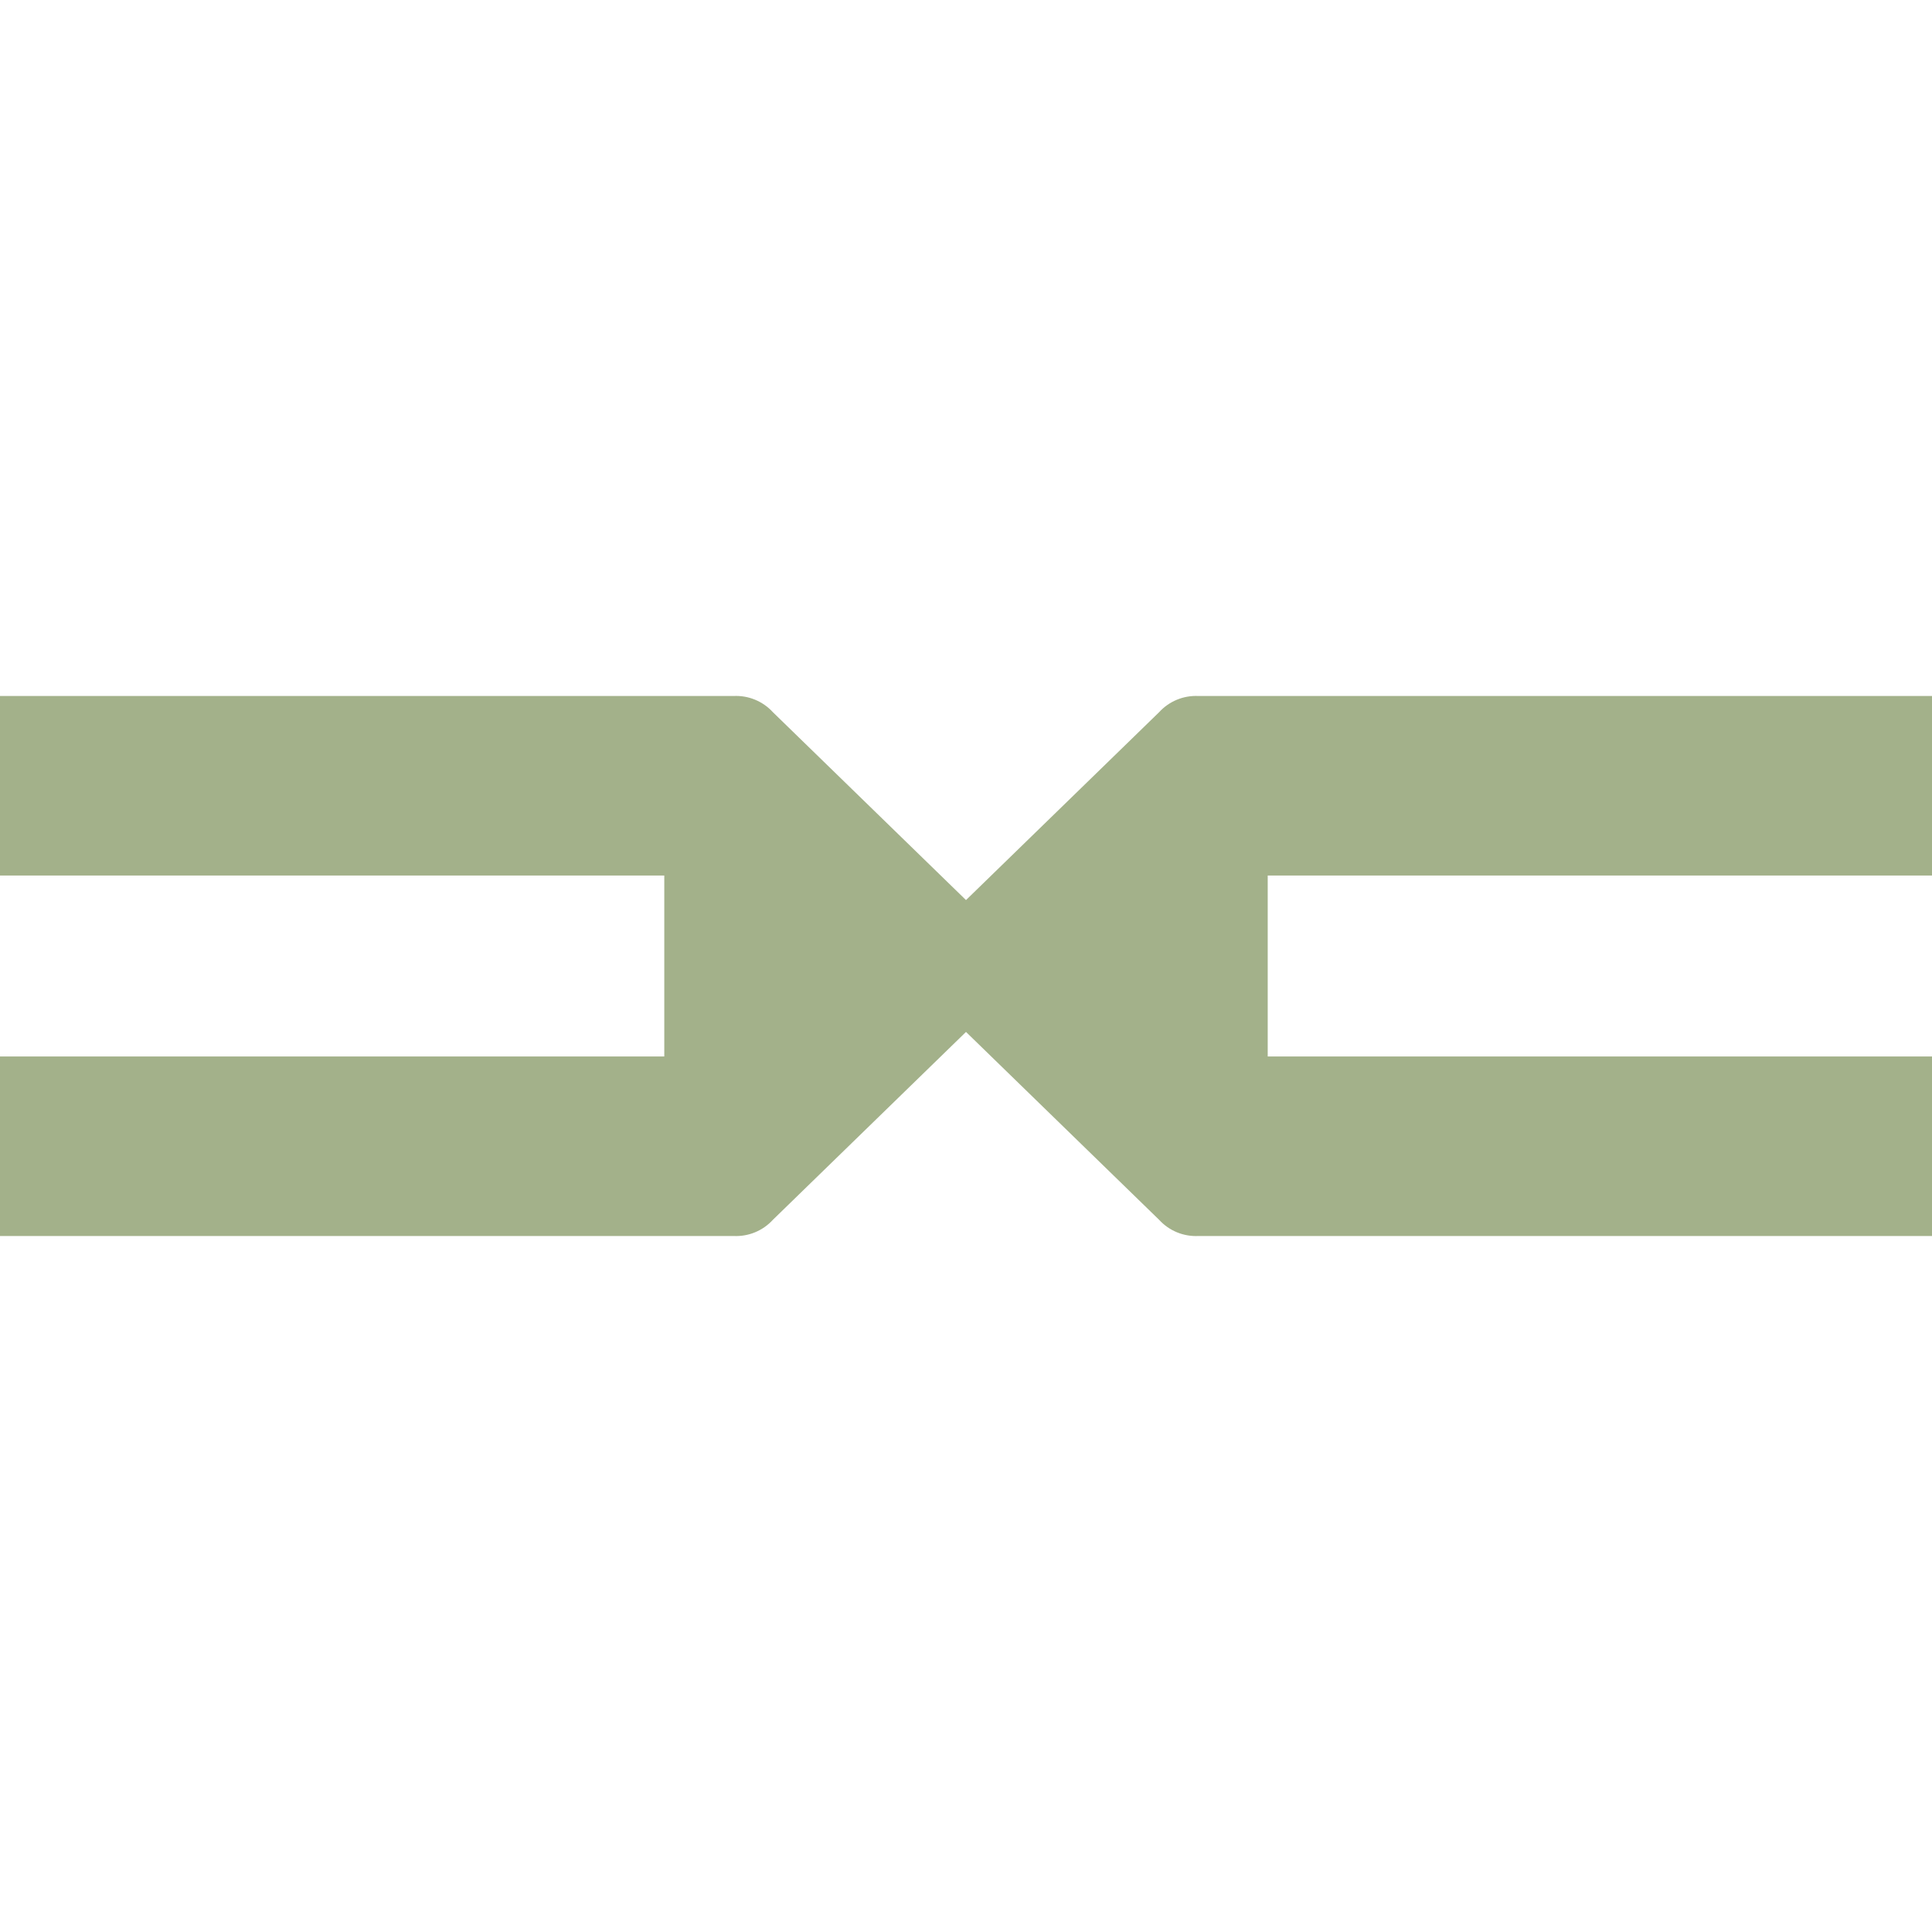
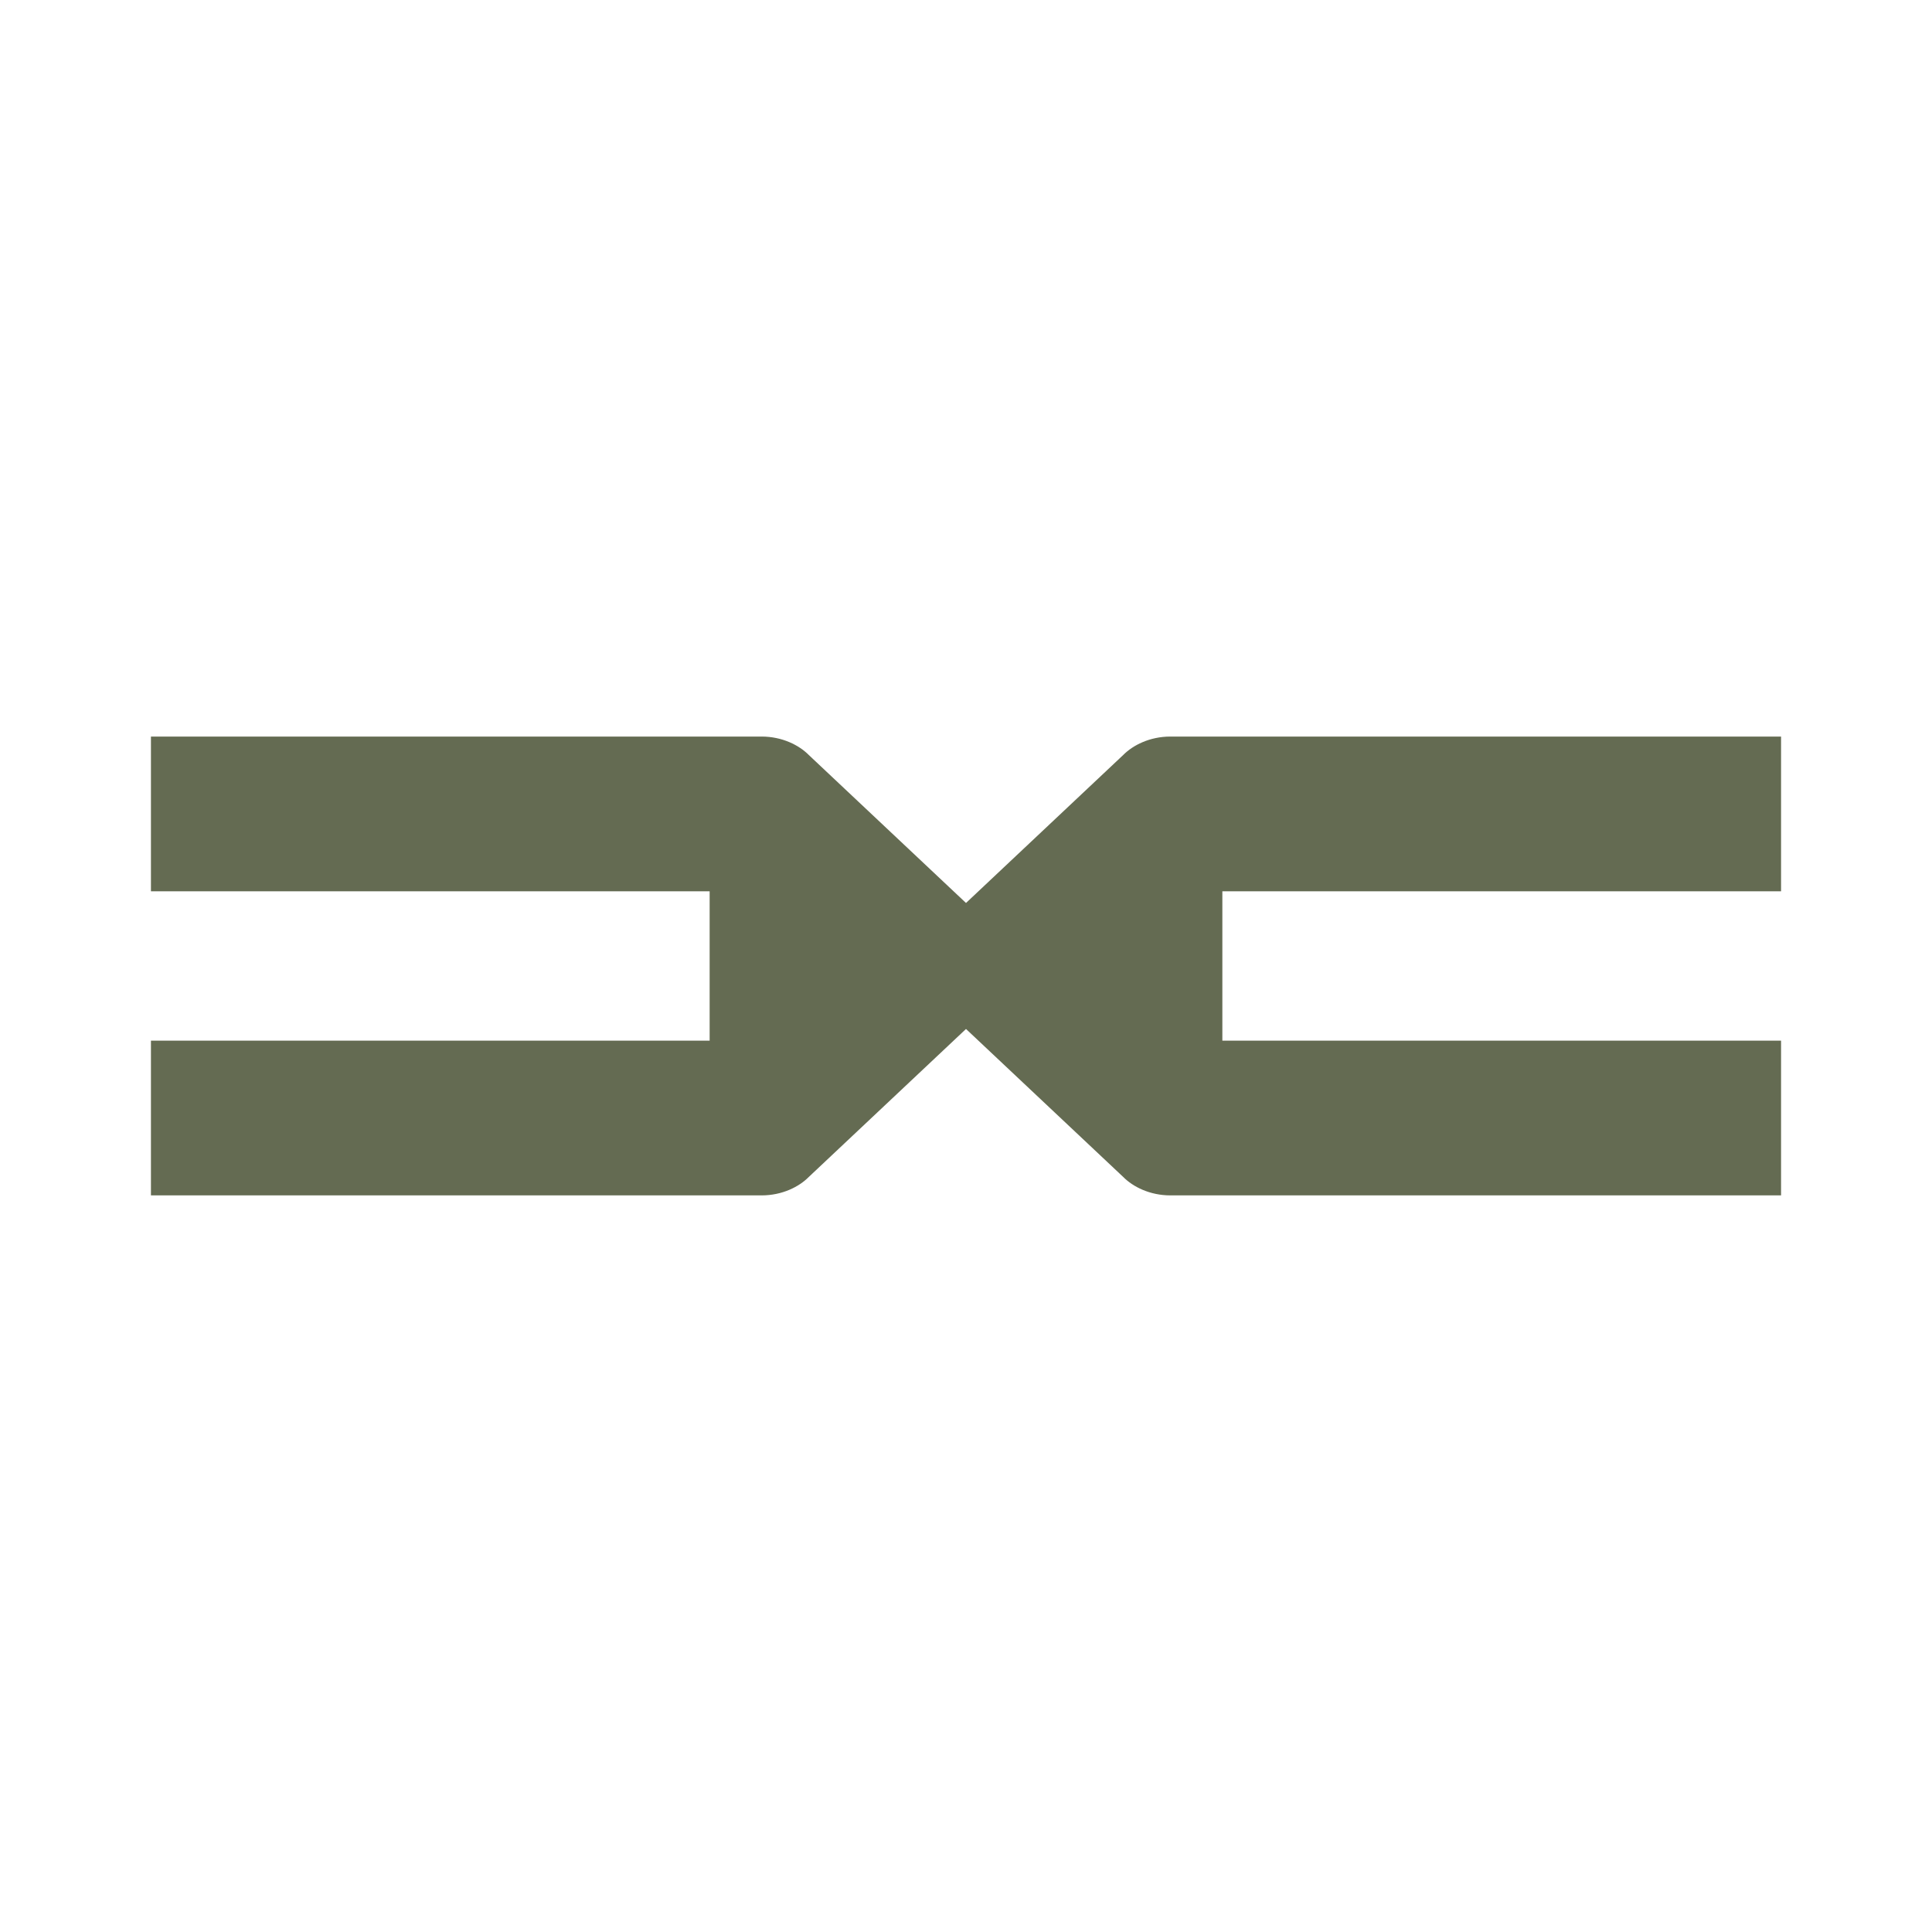
- <svg xmlns="http://www.w3.org/2000/svg" role="img" aria-label="Dacia" viewBox="0 0 24 24" fill="#A3B18A">
-   <path fill="#A3B18A" d="M0 8.646v2.23h8.252v2.248H0v2.23h9.112a.62.62 0 00.489-.201L12 12.819l2.399 2.334a.62.62 0 00.49.201H24v-2.23h-8.252v-2.248H24v-2.23h-9.112a.62.62 0 00-.489.201L12 11.181 9.601 8.847a.62.62 0 00-.49-.201Z" />
+ <svg xmlns="http://www.w3.org/2000/svg" width="256" height="256" viewBox="0 0 256 256">
+   <svg width="216" height="60.912" x="20" y="97.544" viewBox="0 -0.234 937.5 264.375">
+     <g id="pv-dacia-layer1" transform="translate(-6376.573 1923.448)">
+       <path id="pv-dacia-path4147-2" d="M6376.573-1923.448v89.004h321.317v85.87h-321.317v89.003h351.192c11.846 0 21.569-4.958 27.13-10.59l90.428-85.116 90.428 85.116c5.56 5.632 15.284 10.59 27.129 10.59h351.193v-89.004h-321.318v-85.87h321.318v-89.003H6962.88c-11.845 0-21.568 4.958-27.129 10.59l-90.428 85.116-90.429-85.116c-5.56-5.632-15.283-10.59-27.129-10.59z" style="opacity:1;fill:#646b52;fill-opacity:1;fill-rule:evenodd;stroke:none;stroke-width:3.38px;stroke-linecap:butt;stroke-linejoin:miter;stroke-opacity:1" />
+       <g id="pv-dacia-g4-2" style="opacity:1;fill:#646b52;fill-opacity:1" transform="translate(6376.573 -1611.812)scale(.68127)">
+         <path id="pv-dacia-path2-8" fill="#646b52" d="M517.2 150h76.3L449.5 3.4c-2.3-2.3-4.1-3.4-6.1-3.4s-3.8 1.1-6.1 3.4L293.5 150h75.7L443 74Zm782.6 0h76.3l-144-146.6c-2.3-2.3-4.1-3.4-6.1-3.4s-3.8 1.1-6.1 3.4L1076.1 150h75.7l73.8-76zm-1082.6-8.1 59.9-60.8c2.1-2.3 3.3-4.1 3.3-6.1s-1.1-3.8-3.3-6.1L217.2 8.1C210.9 1.8 206.6 0 197.4 0H0v50.7h182.2L208 75l-25.7 24.3H0V150h197.4c9.3 0 13.5-1.8 19.8-8.1M676.3 8.1l-59.9 60.8c-2.1 2.3-3.3 4.1-3.3 6.1s1.1 3.8 3.3 6.1l59.9 60.8c6.3 6.3 10.6 8.1 19.8 8.1h197.4V99.3H711.2L685.5 75l25.7-24.3h182.2V0H696.1c-9.3 0-13.6 1.8-19.8 8.1M971.7 150h58.7V0h-58.7z" style="fill:#646b52;fill-opacity:1" />
+       </g>
+     </g>
+   </svg>
</svg>
